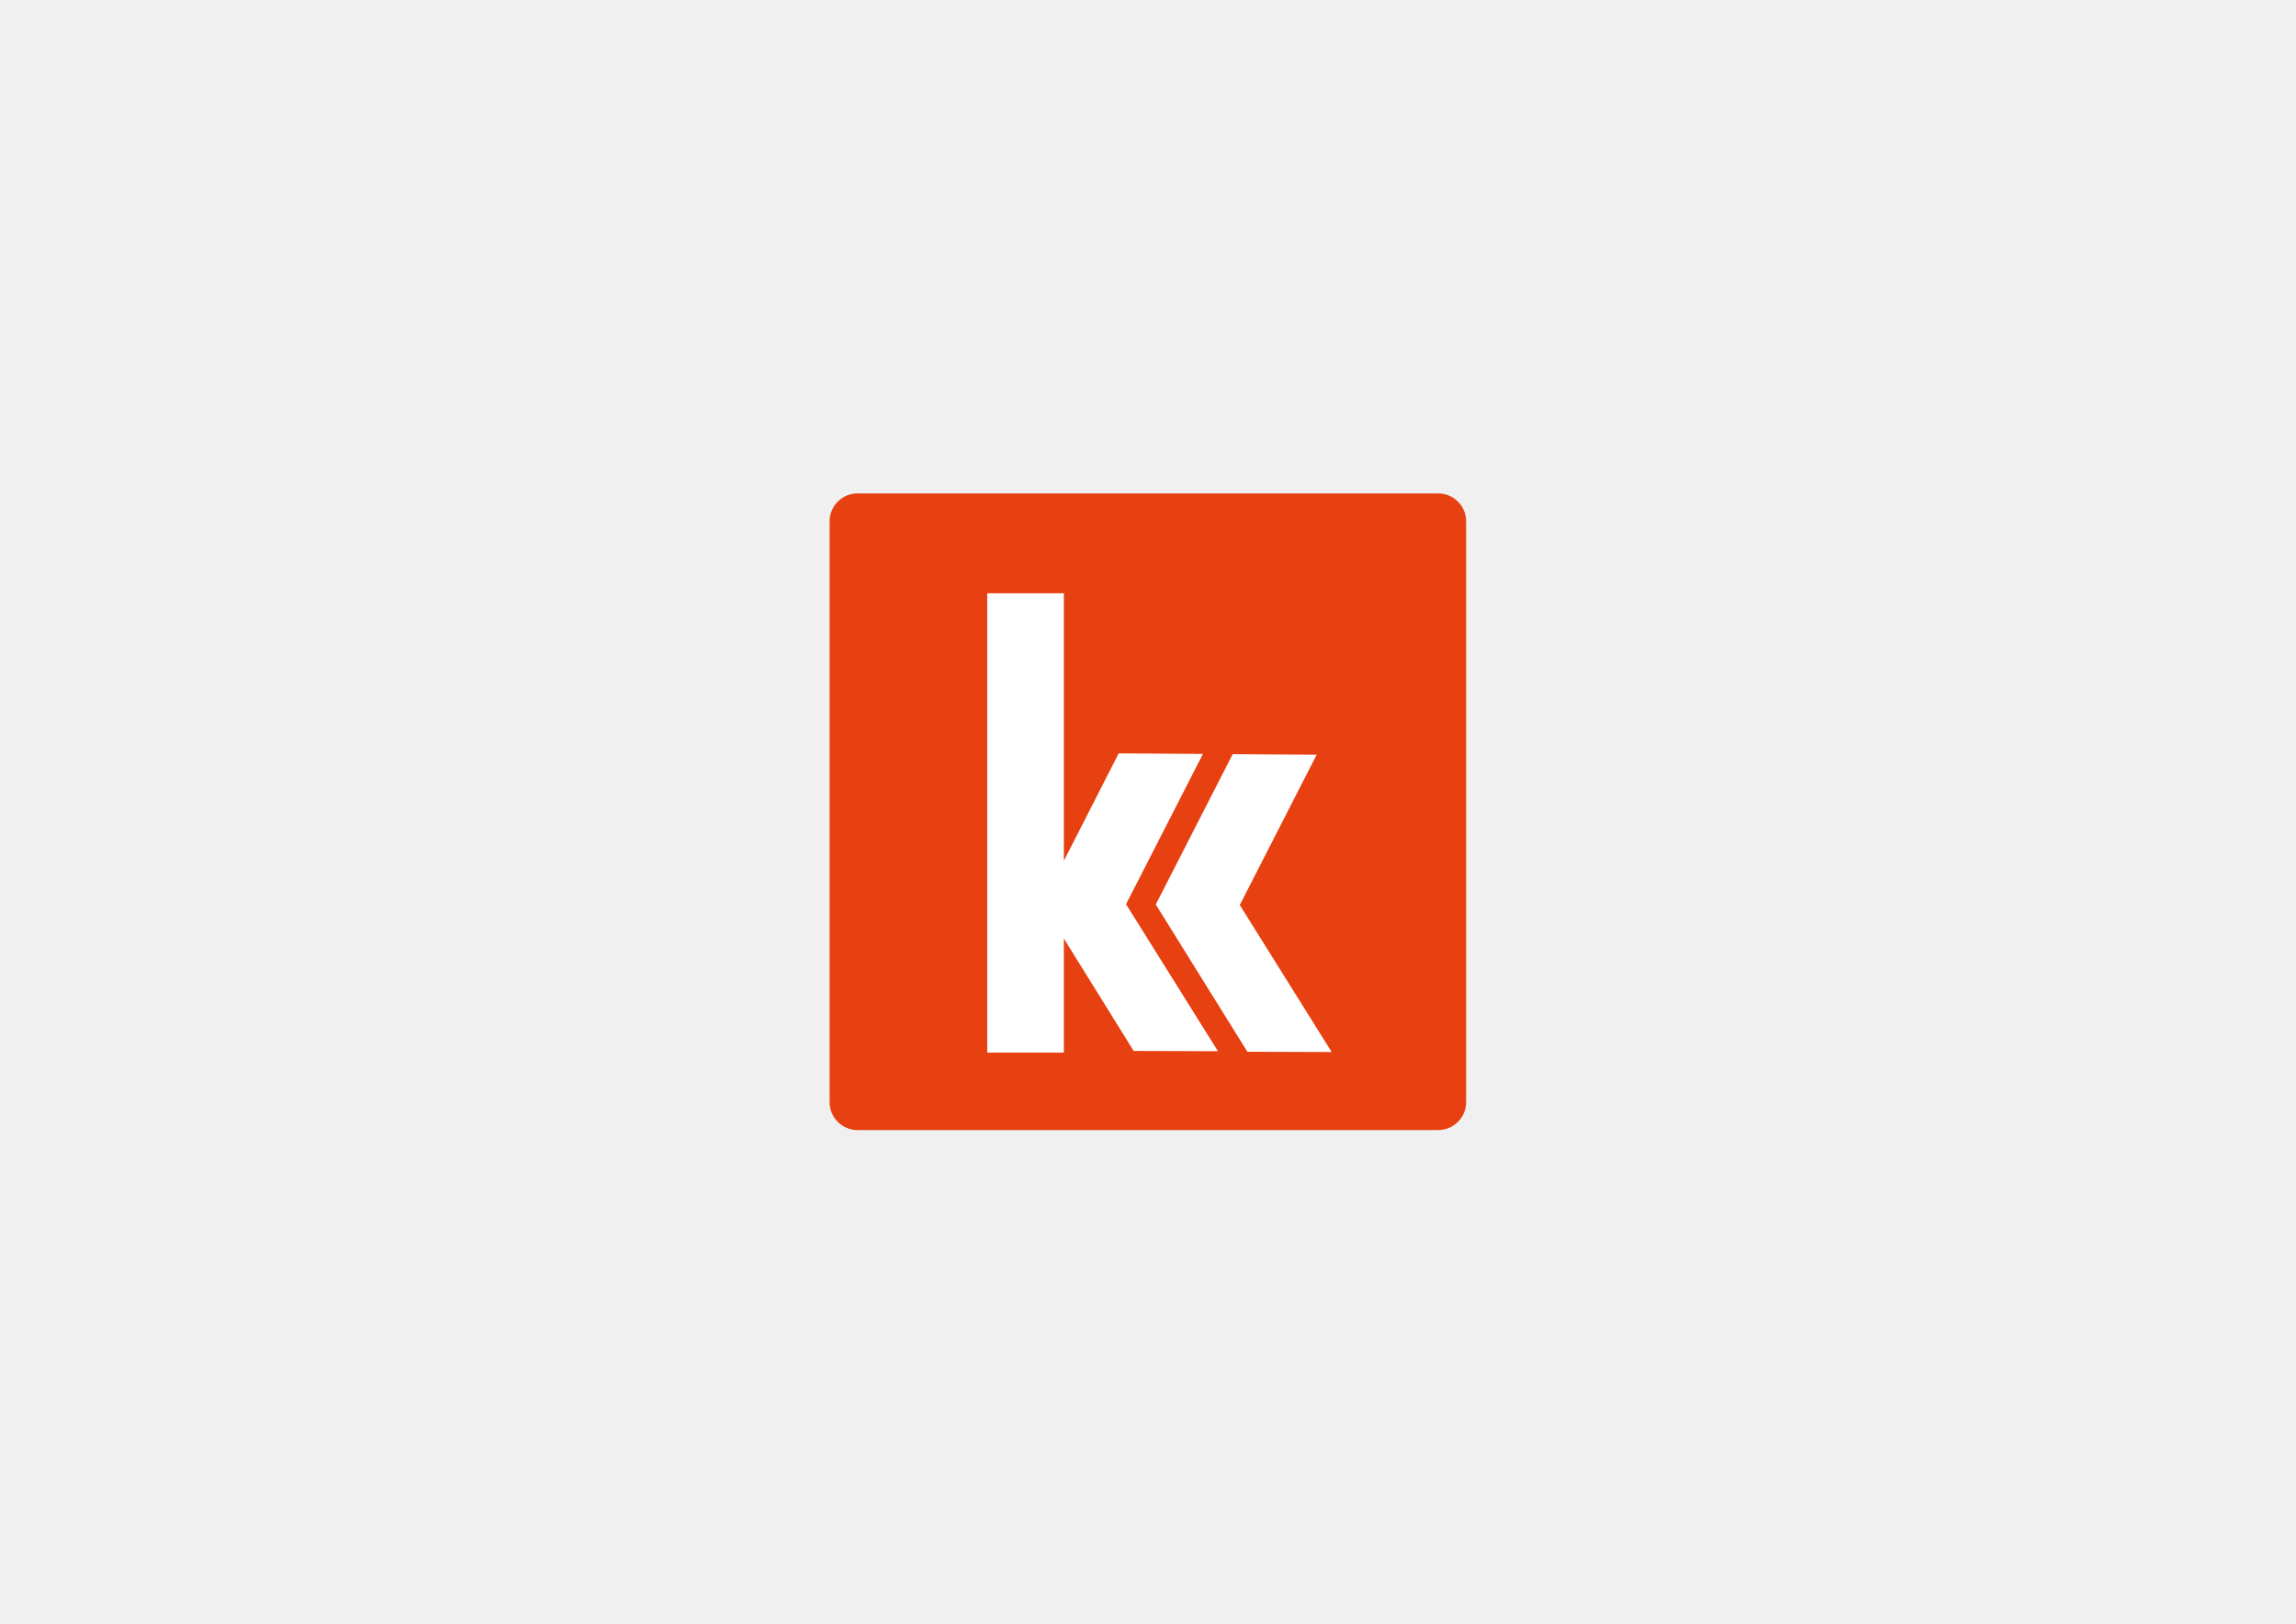
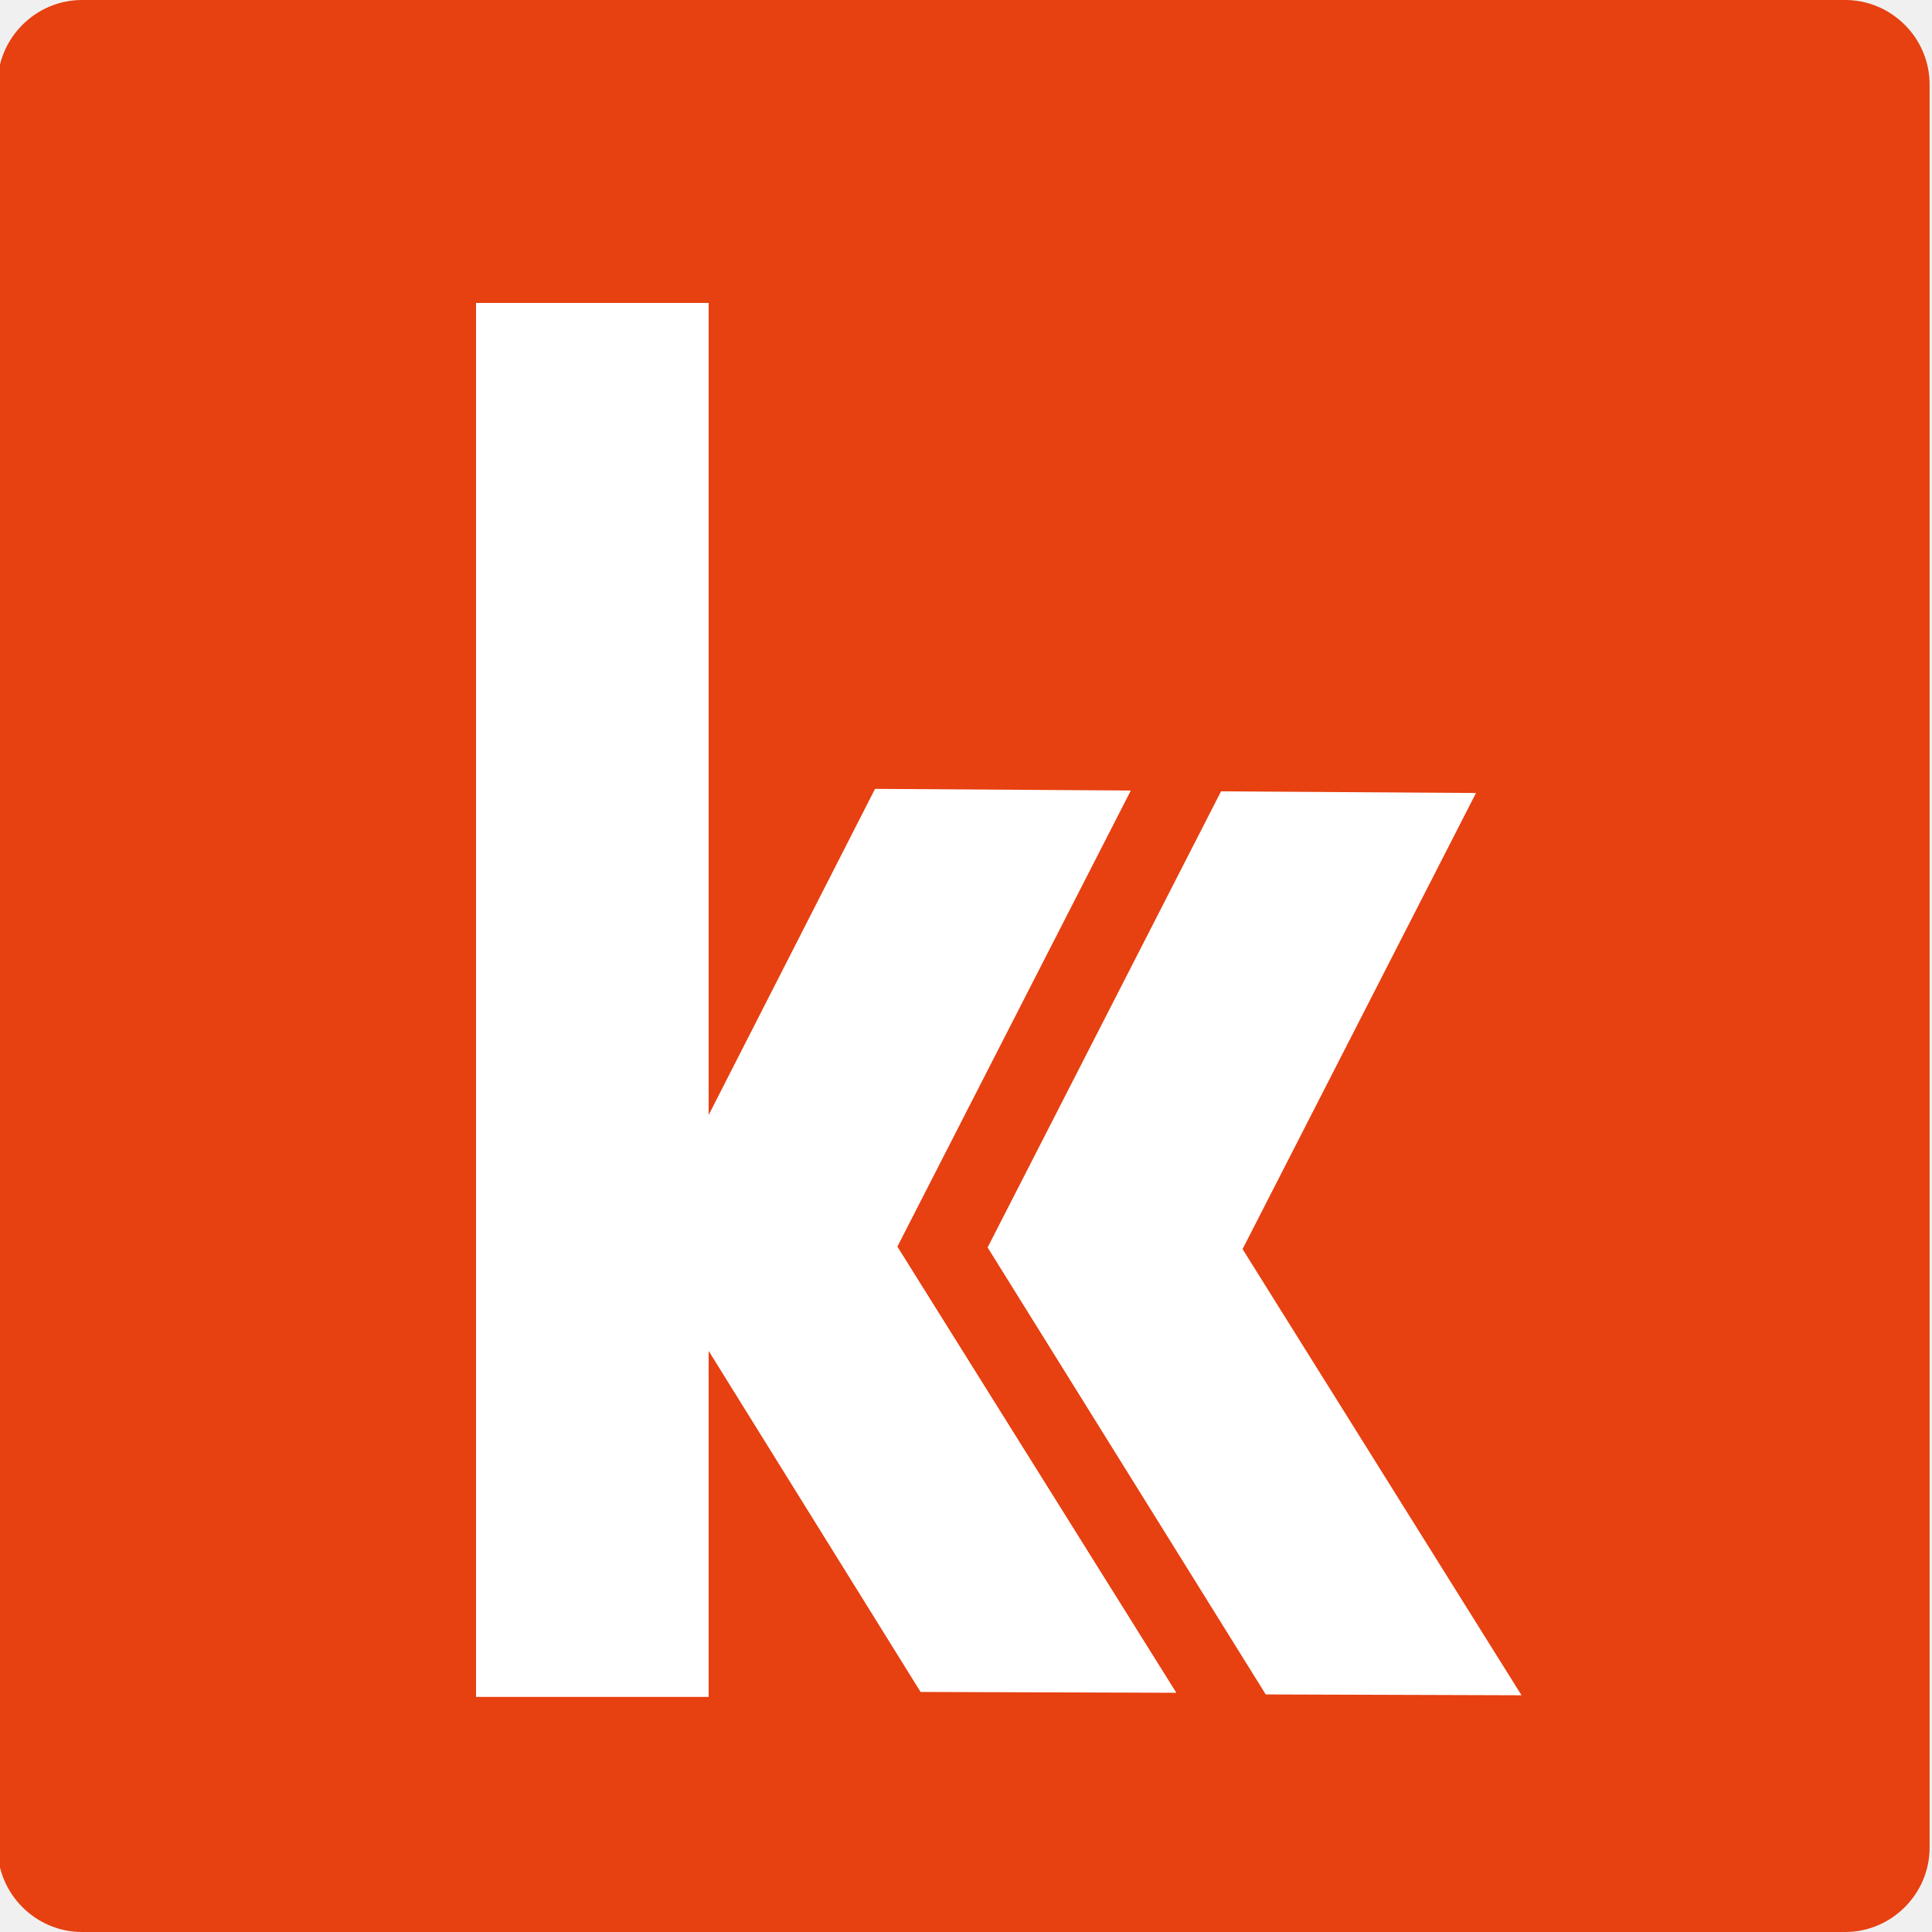
- <svg xmlns="http://www.w3.org/2000/svg" version="1.1" id="Layer_1" x="0px" y="0px" viewBox="0 0 841.9 595.3" enable-background="new 0 0 841.9 595.3" xml:space="preserve">
-   <g>
-     <path fill="#E74011" d="M527.4,414.3h-213c-5.6,0-10.2-4.6-10.2-10.2v-213c0-5.6,4.6-10.2,10.2-10.2h213c5.6,0,10.2,4.6,10.2,10.2   v213C537.6,409.7,533,414.3,527.4,414.3z" />
-     <polygon fill="#FFFFFF" points="452,276.5 423.8,331.6 457.4,385.6 488.3,385.7 454.6,331.8 482.8,276.7  " />
-     <polygon fill="#FFFFFF" points="446.6,385.4 412.9,331.5 441.1,276.4 410.2,276.2 390.1,315.6 390.1,315.3 390.1,217.5 362,217.5    362,385.9 390.1,385.9 390.1,344.1 415.7,385.3  " />
+ <svg xmlns="http://www.w3.org/2000/svg" version="1.1" id="Layer_1" x="0px" y="0px" viewBox="0 0 233.178 233.4" enable-background="new 0 0 841.9 595.3" xml:space="preserve" width="233.4" height="233.4">
+   <defs id="defs13" />
+   <g id="g8" transform="translate(-304.6,-180.9)">
+     <path d="m 527.4,414.3 h -213 c -5.6,0 -10.2,-4.6 -10.2,-10.2 v -213 c 0,-5.6 4.6,-10.2 10.2,-10.2 h 213 c 5.6,0 10.2,4.6 10.2,10.2 v 213 c 0,5.6 -4.6,10.2 -10.2,10.2 z" id="path2" style="fill:#e74011" />
+     <polygon points="454.6,331.8 482.8,276.7 452,276.5 423.8,331.6 457.4,385.6 488.3,385.7 " id="polygon4" style="fill:#ffffff" />
+     <polygon points="390.1,315.6 390.1,315.3 390.1,217.5 362,217.5 362,385.9 390.1,385.9 390.1,344.1 415.7,385.3 446.6,385.4 412.9,331.5 441.1,276.4 410.2,276.2 " id="polygon6" style="fill:#ffffff" />
  </g>
</svg>
